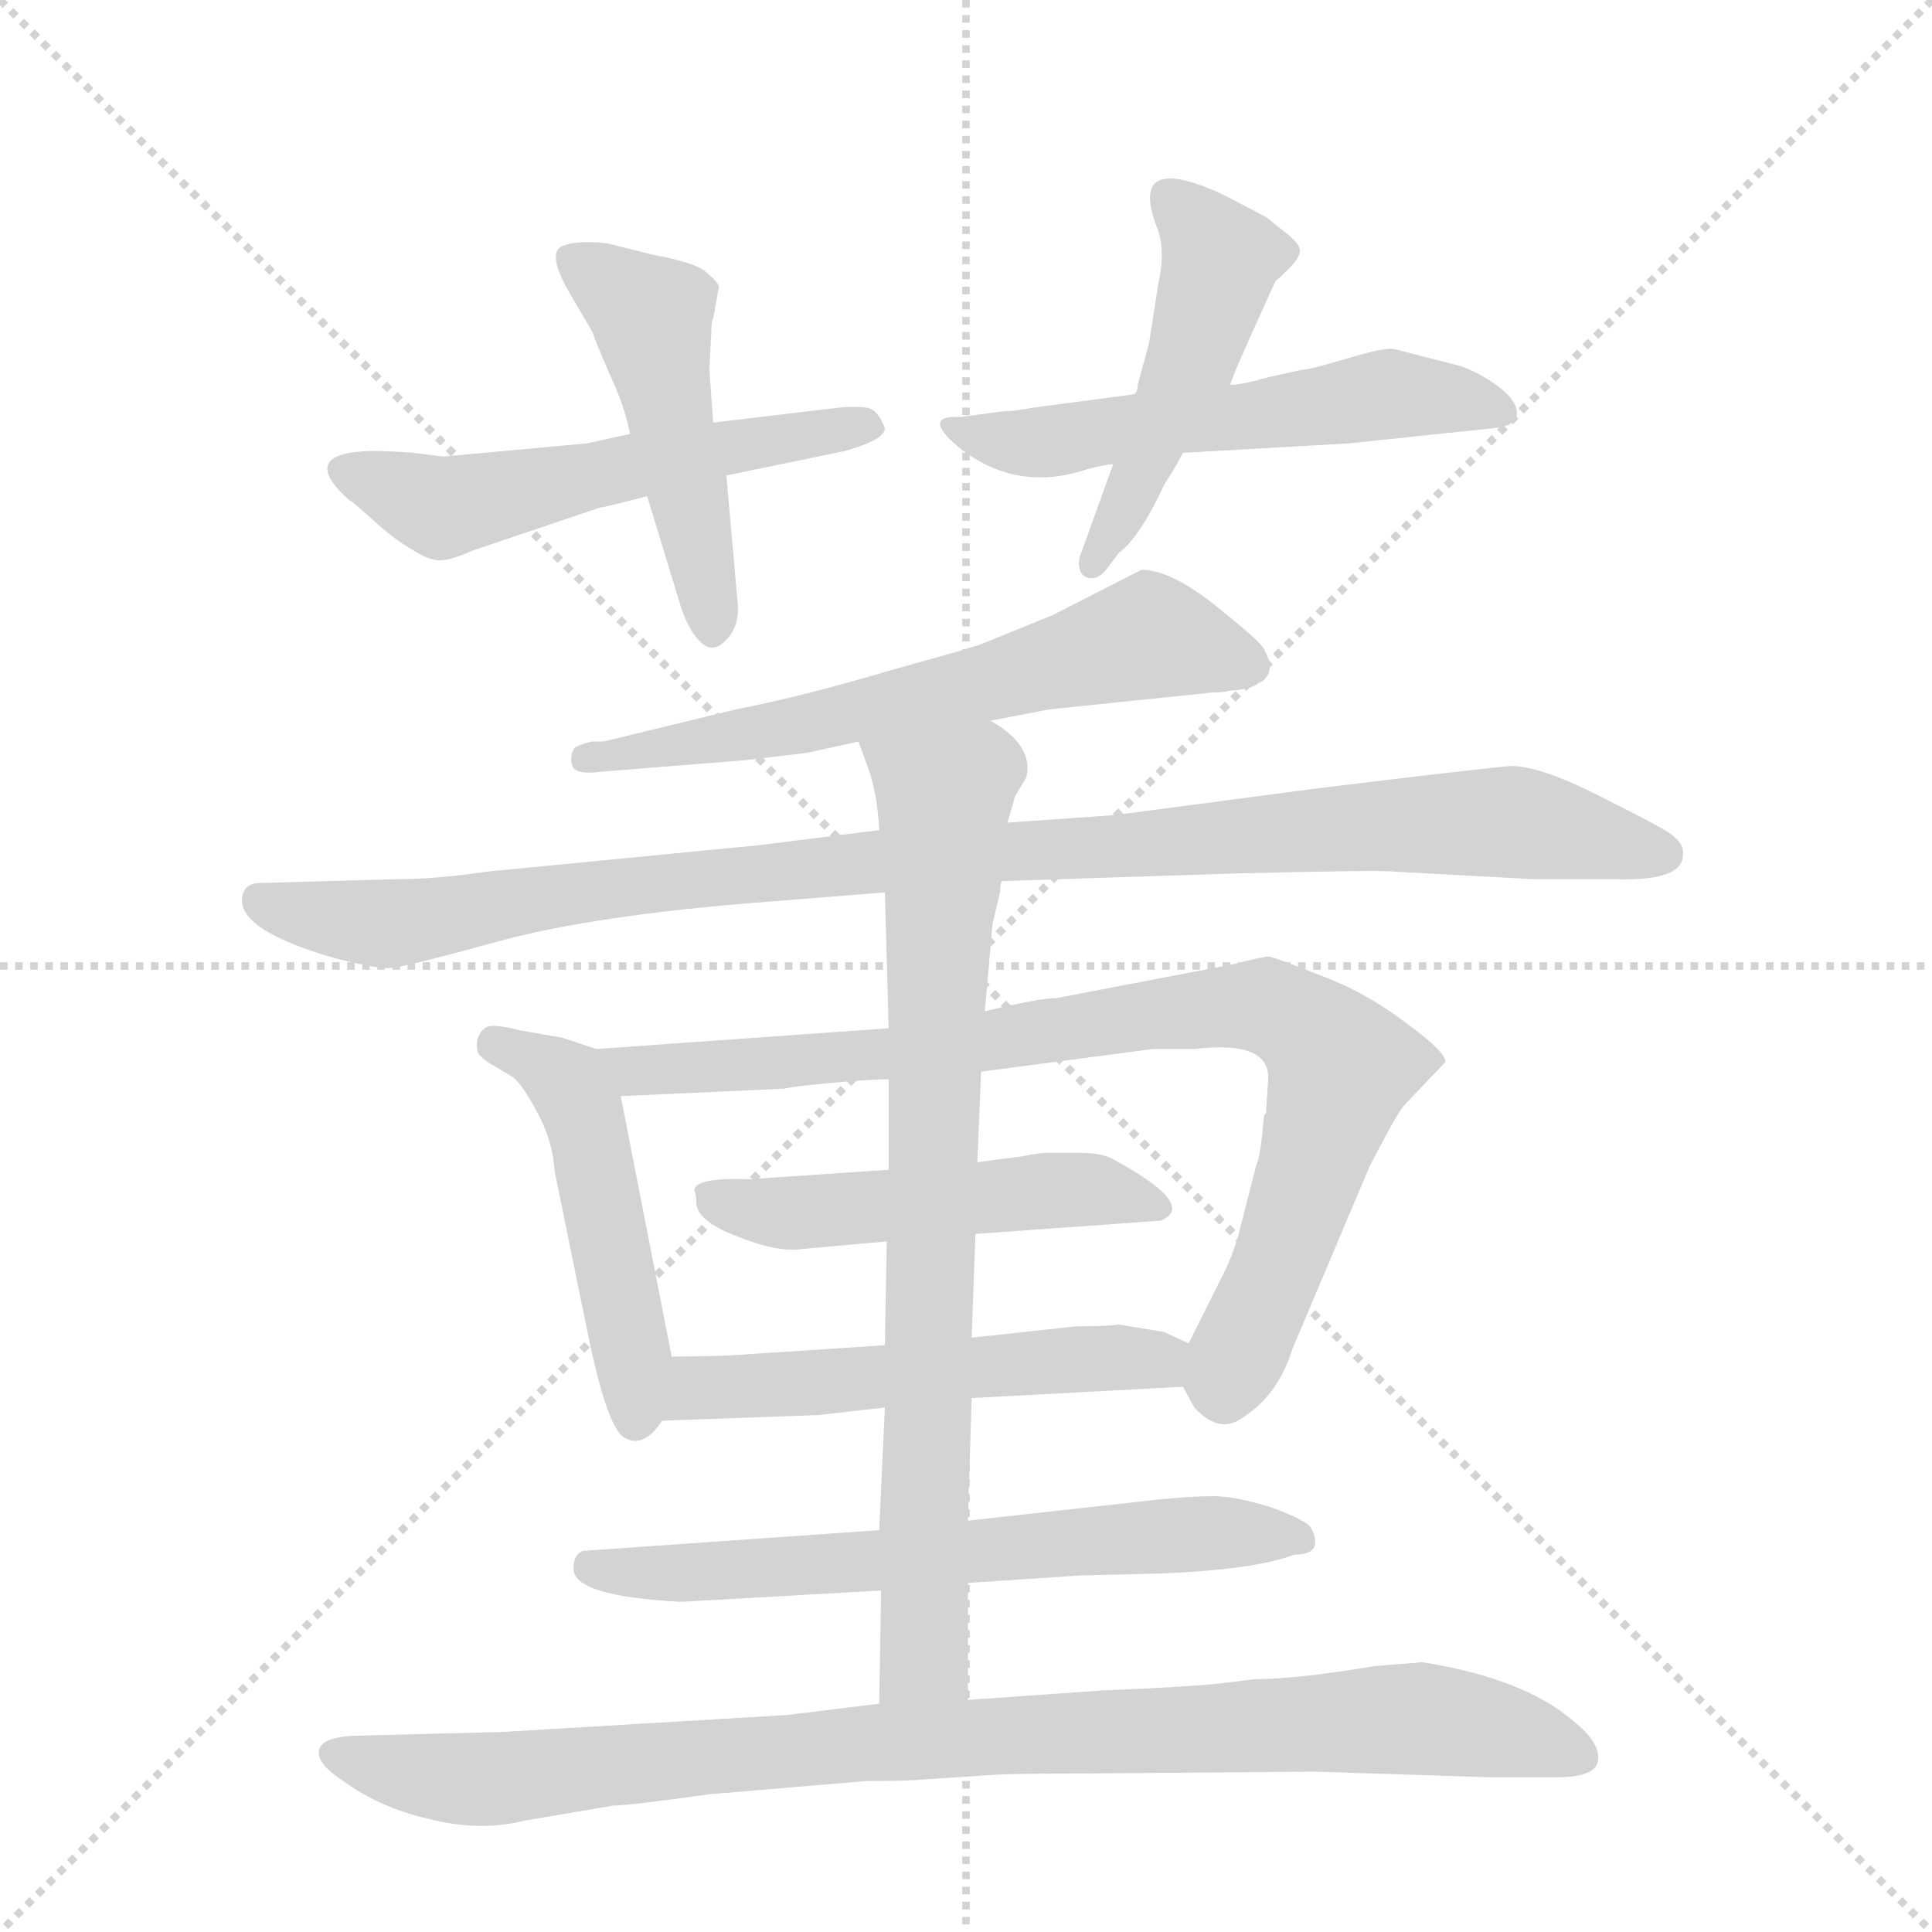
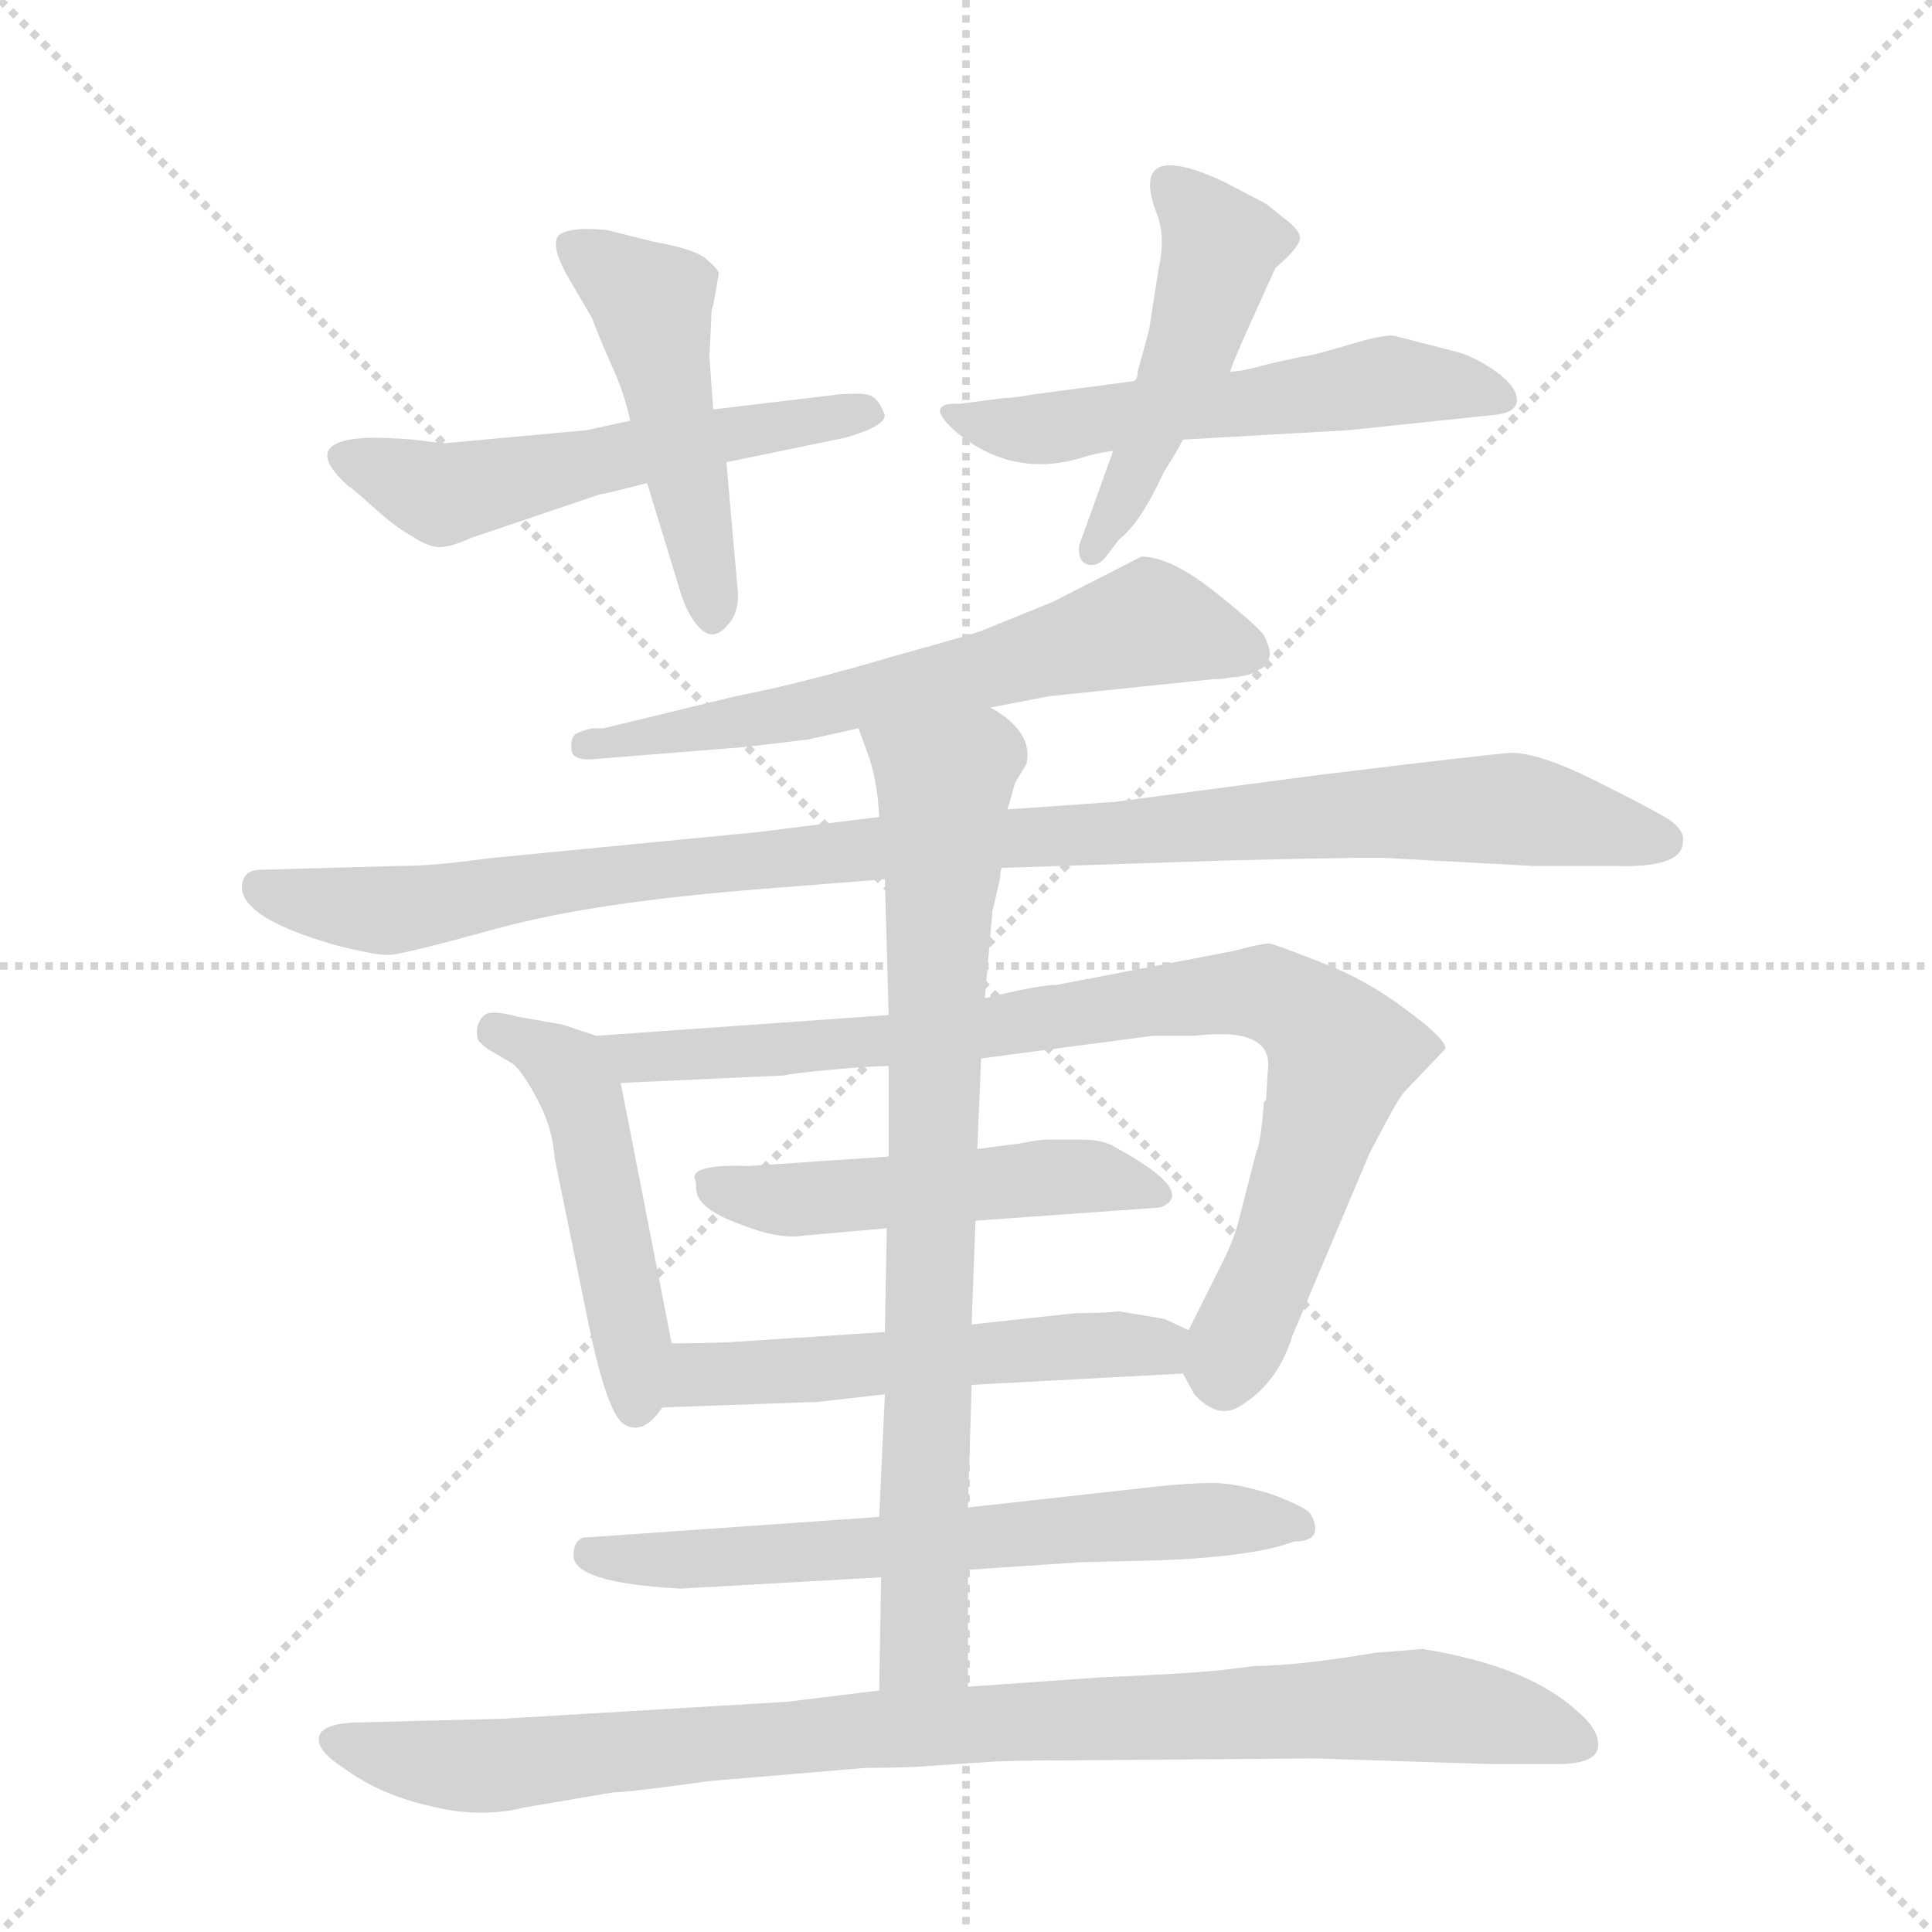
<svg xmlns="http://www.w3.org/2000/svg" version="1.1" viewBox="0 0 1024 1024">
  <g stroke="lightgray" stroke-dasharray="1,1" stroke-width="1" transform="scale(4, 4)">
    <line x1="0" y1="0" x2="256" y2="256" />
    <line x1="256" y1="0" x2="0" y2="256" />
    <line x1="128" y1="0" x2="128" y2="256" />
    <line x1="0" y1="128" x2="256" y2="128" />
  </g>
-   <g transform="scale(1, -1) translate(0, -855)">
+   <g transform="scale(1, -1) translate(0, -848)">
    <style type="text/css">
      
        @keyframes keyframes0 {
          from {
            stroke: blue;
            stroke-dashoffset: 537;
            stroke-width: 128;
          }
          64% {
            animation-timing-function: step-end;
            stroke: blue;
            stroke-dashoffset: 0;
            stroke-width: 128;
          }
          to {
            stroke: black;
            stroke-width: 1024;
          }
        }
        #make-me-a-hanzi-animation-0 {
          animation: keyframes0 0.687s both;
          animation-delay: 0s;
          animation-timing-function: linear;
        }
      
        @keyframes keyframes1 {
          from {
            stroke: blue;
            stroke-dashoffset: 473;
            stroke-width: 128;
          }
          61% {
            animation-timing-function: step-end;
            stroke: blue;
            stroke-dashoffset: 0;
            stroke-width: 128;
          }
          to {
            stroke: black;
            stroke-width: 1024;
          }
        }
        #make-me-a-hanzi-animation-1 {
          animation: keyframes1 0.635s both;
          animation-delay: 0.687s;
          animation-timing-function: linear;
        }
      
        @keyframes keyframes2 {
          from {
            stroke: blue;
            stroke-dashoffset: 548;
            stroke-width: 128;
          }
          64% {
            animation-timing-function: step-end;
            stroke: blue;
            stroke-dashoffset: 0;
            stroke-width: 128;
          }
          to {
            stroke: black;
            stroke-width: 1024;
          }
        }
        #make-me-a-hanzi-animation-2 {
          animation: keyframes2 0.696s both;
          animation-delay: 1.322s;
          animation-timing-function: linear;
        }
      
        @keyframes keyframes3 {
          from {
            stroke: blue;
            stroke-dashoffset: 471;
            stroke-width: 128;
          }
          61% {
            animation-timing-function: step-end;
            stroke: blue;
            stroke-dashoffset: 0;
            stroke-width: 128;
          }
          to {
            stroke: black;
            stroke-width: 1024;
          }
        }
        #make-me-a-hanzi-animation-3 {
          animation: keyframes3 0.633s both;
          animation-delay: 2.018s;
          animation-timing-function: linear;
        }
      
        @keyframes keyframes4 {
          from {
            stroke: blue;
            stroke-dashoffset: 620;
            stroke-width: 128;
          }
          67% {
            animation-timing-function: step-end;
            stroke: blue;
            stroke-dashoffset: 0;
            stroke-width: 128;
          }
          to {
            stroke: black;
            stroke-width: 1024;
          }
        }
        #make-me-a-hanzi-animation-4 {
          animation: keyframes4 0.755s both;
          animation-delay: 2.651s;
          animation-timing-function: linear;
        }
      
        @keyframes keyframes5 {
          from {
            stroke: blue;
            stroke-dashoffset: 1006;
            stroke-width: 128;
          }
          77% {
            animation-timing-function: step-end;
            stroke: blue;
            stroke-dashoffset: 0;
            stroke-width: 128;
          }
          to {
            stroke: black;
            stroke-width: 1024;
          }
        }
        #make-me-a-hanzi-animation-5 {
          animation: keyframes5 1.069s both;
          animation-delay: 3.406s;
          animation-timing-function: linear;
        }
      
        @keyframes keyframes6 {
          from {
            stroke: blue;
            stroke-dashoffset: 483;
            stroke-width: 128;
          }
          61% {
            animation-timing-function: step-end;
            stroke: blue;
            stroke-dashoffset: 0;
            stroke-width: 128;
          }
          to {
            stroke: black;
            stroke-width: 1024;
          }
        }
        #make-me-a-hanzi-animation-6 {
          animation: keyframes6 0.643s both;
          animation-delay: 4.474s;
          animation-timing-function: linear;
        }
      
        @keyframes keyframes7 {
          from {
            stroke: blue;
            stroke-dashoffset: 839;
            stroke-width: 128;
          }
          73% {
            animation-timing-function: step-end;
            stroke: blue;
            stroke-dashoffset: 0;
            stroke-width: 128;
          }
          to {
            stroke: black;
            stroke-width: 1024;
          }
        }
        #make-me-a-hanzi-animation-7 {
          animation: keyframes7 0.933s both;
          animation-delay: 5.118s;
          animation-timing-function: linear;
        }
      
        @keyframes keyframes8 {
          from {
            stroke: blue;
            stroke-dashoffset: 496;
            stroke-width: 128;
          }
          62% {
            animation-timing-function: step-end;
            stroke: blue;
            stroke-dashoffset: 0;
            stroke-width: 128;
          }
          to {
            stroke: black;
            stroke-width: 1024;
          }
        }
        #make-me-a-hanzi-animation-8 {
          animation: keyframes8 0.654s both;
          animation-delay: 6.05s;
          animation-timing-function: linear;
        }
      
        @keyframes keyframes9 {
          from {
            stroke: blue;
            stroke-dashoffset: 526;
            stroke-width: 128;
          }
          63% {
            animation-timing-function: step-end;
            stroke: blue;
            stroke-dashoffset: 0;
            stroke-width: 128;
          }
          to {
            stroke: black;
            stroke-width: 1024;
          }
        }
        #make-me-a-hanzi-animation-9 {
          animation: keyframes9 0.678s both;
          animation-delay: 6.704s;
          animation-timing-function: linear;
        }
      
        @keyframes keyframes10 {
          from {
            stroke: blue;
            stroke-dashoffset: 632;
            stroke-width: 128;
          }
          67% {
            animation-timing-function: step-end;
            stroke: blue;
            stroke-dashoffset: 0;
            stroke-width: 128;
          }
          to {
            stroke: black;
            stroke-width: 1024;
          }
        }
        #make-me-a-hanzi-animation-10 {
          animation: keyframes10 0.764s both;
          animation-delay: 7.382s;
          animation-timing-function: linear;
        }
      
        @keyframes keyframes11 {
          from {
            stroke: blue;
            stroke-dashoffset: 782;
            stroke-width: 128;
          }
          72% {
            animation-timing-function: step-end;
            stroke: blue;
            stroke-dashoffset: 0;
            stroke-width: 128;
          }
          to {
            stroke: black;
            stroke-width: 1024;
          }
        }
        #make-me-a-hanzi-animation-11 {
          animation: keyframes11 0.886s both;
          animation-delay: 8.146s;
          animation-timing-function: linear;
        }
      
        @keyframes keyframes12 {
          from {
            stroke: blue;
            stroke-dashoffset: 922;
            stroke-width: 128;
          }
          75% {
            animation-timing-function: step-end;
            stroke: blue;
            stroke-dashoffset: 0;
            stroke-width: 128;
          }
          to {
            stroke: black;
            stroke-width: 1024;
          }
        }
        #make-me-a-hanzi-animation-12 {
          animation: keyframes12 1s both;
          animation-delay: 9.033s;
          animation-timing-function: linear;
        }
      
    </style>
    <path d="M 311 620 L 235 613 L 219 615 Q 206 616 197 616 Q 157 615 185 590 Q 186 590 197 580 Q 209 569 218 564 Q 227 558 233 558 Q 239 558 250 563 L 318 586 Q 320 586 343 592 L 385 603 L 448 616 Q 469 622 469 628 Q 466 636 462 638 Q 459 640 445 639 L 378 631 L 334 625 L 311 620 Z" fill="lightgray" />
    <path d="M 343 592 L 361 533 Q 365 521 371 515 Q 378 508 385 516 Q 392 523 391 535 L 385 603 L 378 631 L 376 659 L 377 679 Q 377 685 378 686 L 381 703 Q 381 705 374 711 Q 368 716 346 720 L 322 726 Q 304 728 297 724 Q 291 720 300 703 L 314 679 Q 316 673 323 657 Q 331 640 334 625 L 343 592 Z" fill="lightgray" />
    <path d="M 601 646 L 548 639 Q 537 637 532 637 L 509 634 Q 488 635 508 618 Q 537 595 572 605 Q 581 608 590 609 L 627 615 L 715 620 L 791 628 Q 804 629 804 636 Q 804 643 793 651 Q 783 658 774 661 L 739 670 Q 734 671 714 665 Q 694 659 690 659 L 672 655 Q 658 651 652 651 L 601 646 Z" fill="lightgray" />
    <path d="M 614 705 L 609 673 L 603 651 Q 603 647 601 646 C 591 618 600 637 590 609 L 572 559 Q 571 551 576 549 Q 582 547 587 554 L 593 562 Q 604 570 617 598 Q 624 609 627 615 L 652 651 Q 653 655 662 675 L 676 706 Q 689 717 689 722 Q 689 726 681 732 L 671 740 L 648 752 Q 598 775 613 735 Q 618 723 614 705 Z" fill="lightgray" />
    <path d="M 525 473 L 556 479 L 643 488 Q 649 488 652 489 Q 656 489 660 490 Q 665 491 667 493 Q 670 494 671 496 Q 673 498 673 502 Q 673 505 670 511 Q 667 516 643 535 Q 620 553 605 553 L 558 529 L 521 514 Q 520 513 473 500 Q 426 486 390 479 L 320 462 L 314 462 Q 309 461 305 459 Q 302 456 303 450 Q 304 444 319 446 L 394 452 L 428 456 L 455 462 L 525 473 Z" fill="lightgray" />
    <path d="M 466 415 L 402 407 L 258 393 Q 231 389 210 389 L 138 387 Q 131 387 129 382 Q 122 363 178 347 Q 202 341 207 342 Q 213 342 264 356 Q 315 370 406 377 L 469 382 L 531 388 L 653 392 Q 733 394 739 393 L 813 389 L 857 389 Q 892 388 892 402 Q 893 408 884 414 Q 876 419 846 434 Q 816 449 801 449 Q 787 448 697 437 L 591 423 L 534 419 L 466 415 Z" fill="lightgray" />
    <path d="M 356 136 L 329 274 C 325 296 325 296 316 299 L 298 305 L 275 309 Q 264 312 259 311 Q 255 310 253 304 Q 252 297 255 295 Q 258 292 262 290 L 272 284 Q 277 280 285 265 Q 293 250 294 234 L 312 146 Q 322 98 331 93 Q 341 87 351 102 C 360 114 360 114 356 136 Z" fill="lightgray" />
    <path d="M 520 287 L 611 299 L 633 299 Q 675 304 672 281 L 671 265 L 670 264 Q 668 241 666 238 L 656 199 Q 653 189 649 181 L 630 143 C 622 127 622 127 627 120 L 633 109 Q 645 96 656 102 Q 677 114 685 140 L 726 237 L 735 254 Q 742 267 745 270 L 766 292 Q 767 297 745 313 Q 724 329 700 338 Q 677 347 673 348 Q 669 348 654 344 L 560 326 Q 551 326 522 319 L 471 310 L 316 299 C 286 297 299 273 329 274 L 416 278 Q 419 279 440 281 Q 462 283 471 283 L 520 287 Z" fill="lightgray" />
    <path d="M 517 201 L 615 208 Q 635 216 591 240 Q 585 244 572 244 L 555 244 Q 551 244 541 242 L 518 239 L 471 235 L 397 230 Q 368 231 368 224 Q 369 222 369 218 Q 369 208 390 200 Q 412 191 425 193 L 470 197 L 517 201 Z" fill="lightgray" />
    <path d="M 570 152 L 515 146 L 469 142 L 393 137 Q 380 136 356 136 C 326 136 321 101 351 102 L 434 105 L 469 109 L 515 114 L 627 120 C 657 122 657 130 630 143 L 617 149 L 593 153 Q 587 152 570 152 Z" fill="lightgray" />
    <path d="M 466 44 L 309 33 Q 304 31 304 24 Q 303 9 361 6 L 467 12 L 513 16 L 573 20 L 615 21 Q 665 23 686 31 Q 702 31 695 45 Q 693 49 674 56 Q 655 62 643 62 Q 631 62 612 60 L 513 49 L 466 44 Z" fill="lightgray" />
    <path d="M 515 146 L 517 201 L 518 239 L 520 287 L 522 319 L 526 365 L 530 382 Q 530 386 531 388 L 534 419 L 538 433 L 544 443 Q 548 460 525 473 C 501 491 445 490 455 462 L 459 451 Q 465 436 466 415 L 469 382 L 471 310 L 471 283 L 471 235 L 470 197 L 469 142 L 469 109 L 466 44 L 467 12 L 466 -48 C 466 -78 513 -76 513 -46 L 513 16 L 513 49 L 515 114 L 515 146 Z" fill="lightgray" />
    <path d="M 466 -48 L 417 -54 L 266 -63 L 187 -65 Q 170 -66 169 -73 Q 168 -80 182 -89 Q 201 -103 227 -109 Q 254 -116 278 -110 L 325 -102 Q 333 -102 376 -96 L 459 -89 Q 481 -89 492 -88 L 522 -86 Q 533 -85 570 -85 L 697 -84 L 790 -87 L 825 -87 Q 846 -87 847 -78 Q 848 -69 836 -59 Q 810 -35 754 -26 L 729 -28 Q 687 -35 665 -35 L 649 -37 Q 632 -39 584 -41 L 513 -46 L 466 -48 Z" fill="lightgray" />
    <clipPath id="make-me-a-hanzi-clip-0">
      <path d="M 311 620 L 235 613 L 219 615 Q 206 616 197 616 Q 157 615 185 590 Q 186 590 197 580 Q 209 569 218 564 Q 227 558 233 558 Q 239 558 250 563 L 318 586 Q 320 586 343 592 L 385 603 L 448 616 Q 469 622 469 628 Q 466 636 462 638 Q 459 640 445 639 L 378 631 L 334 625 L 311 620 Z" />
    </clipPath>
    <path clip-path="url(#make-me-a-hanzi-clip-0)" d="M 188 604 L 234 586 L 461 630" fill="none" id="make-me-a-hanzi-animation-0" stroke-dasharray="409 818" stroke-linecap="round" />
    <clipPath id="make-me-a-hanzi-clip-1">
      <path d="M 343 592 L 361 533 Q 365 521 371 515 Q 378 508 385 516 Q 392 523 391 535 L 385 603 L 378 631 L 376 659 L 377 679 Q 377 685 378 686 L 381 703 Q 381 705 374 711 Q 368 716 346 720 L 322 726 Q 304 728 297 724 Q 291 720 300 703 L 314 679 Q 316 673 323 657 Q 331 640 334 625 L 343 592 Z" />
    </clipPath>
    <path clip-path="url(#make-me-a-hanzi-clip-1)" d="M 304 718 L 346 686 L 377 525" fill="none" id="make-me-a-hanzi-animation-1" stroke-dasharray="345 690" stroke-linecap="round" />
    <clipPath id="make-me-a-hanzi-clip-2">
      <path d="M 601 646 L 548 639 Q 537 637 532 637 L 509 634 Q 488 635 508 618 Q 537 595 572 605 Q 581 608 590 609 L 627 615 L 715 620 L 791 628 Q 804 629 804 636 Q 804 643 793 651 Q 783 658 774 661 L 739 670 Q 734 671 714 665 Q 694 659 690 659 L 672 655 Q 658 651 652 651 L 601 646 Z" />
    </clipPath>
    <path clip-path="url(#make-me-a-hanzi-clip-2)" d="M 506 626 L 552 620 L 739 646 L 795 637" fill="none" id="make-me-a-hanzi-animation-2" stroke-dasharray="420 840" stroke-linecap="round" />
    <clipPath id="make-me-a-hanzi-clip-3">
      <path d="M 614 705 L 609 673 L 603 651 Q 603 647 601 646 C 591 618 600 637 590 609 L 572 559 Q 571 551 576 549 Q 582 547 587 554 L 593 562 Q 604 570 617 598 Q 624 609 627 615 L 652 651 Q 653 655 662 675 L 676 706 Q 689 717 689 722 Q 689 726 681 732 L 671 740 L 648 752 Q 598 775 613 735 Q 618 723 614 705 Z" />
    </clipPath>
    <path clip-path="url(#make-me-a-hanzi-clip-3)" d="M 622 746 L 631 743 L 647 717 L 629 658 L 579 556" fill="none" id="make-me-a-hanzi-animation-3" stroke-dasharray="343 686" stroke-linecap="round" />
    <clipPath id="make-me-a-hanzi-clip-4">
      <path d="M 525 473 L 556 479 L 643 488 Q 649 488 652 489 Q 656 489 660 490 Q 665 491 667 493 Q 670 494 671 496 Q 673 498 673 502 Q 673 505 670 511 Q 667 516 643 535 Q 620 553 605 553 L 558 529 L 521 514 Q 520 513 473 500 Q 426 486 390 479 L 320 462 L 314 462 Q 309 461 305 459 Q 302 456 303 450 Q 304 444 319 446 L 394 452 L 428 456 L 455 462 L 525 473 Z" />
    </clipPath>
    <path clip-path="url(#make-me-a-hanzi-clip-4)" d="M 664 502 L 609 518 L 432 472 L 310 453" fill="none" id="make-me-a-hanzi-animation-4" stroke-dasharray="492 984" stroke-linecap="round" />
    <clipPath id="make-me-a-hanzi-clip-5">
      <path d="M 466 415 L 402 407 L 258 393 Q 231 389 210 389 L 138 387 Q 131 387 129 382 Q 122 363 178 347 Q 202 341 207 342 Q 213 342 264 356 Q 315 370 406 377 L 469 382 L 531 388 L 653 392 Q 733 394 739 393 L 813 389 L 857 389 Q 892 388 892 402 Q 893 408 884 414 Q 876 419 846 434 Q 816 449 801 449 Q 787 448 697 437 L 591 423 L 534 419 L 466 415 Z" />
    </clipPath>
    <path clip-path="url(#make-me-a-hanzi-clip-5)" d="M 137 378 L 171 367 L 214 366 L 382 391 L 754 419 L 827 416 L 881 403" fill="none" id="make-me-a-hanzi-animation-5" stroke-dasharray="878 1756" stroke-linecap="round" />
    <clipPath id="make-me-a-hanzi-clip-6">
      <path d="M 356 136 L 329 274 C 325 296 325 296 316 299 L 298 305 L 275 309 Q 264 312 259 311 Q 255 310 253 304 Q 252 297 255 295 Q 258 292 262 290 L 272 284 Q 277 280 285 265 Q 293 250 294 234 L 312 146 Q 322 98 331 93 Q 341 87 351 102 C 360 114 360 114 356 136 Z" />
    </clipPath>
    <path clip-path="url(#make-me-a-hanzi-clip-6)" d="M 262 302 L 301 281 L 310 262 L 336 133 L 337 103" fill="none" id="make-me-a-hanzi-animation-6" stroke-dasharray="355 710" stroke-linecap="round" />
    <clipPath id="make-me-a-hanzi-clip-7">
      <path d="M 520 287 L 611 299 L 633 299 Q 675 304 672 281 L 671 265 L 670 264 Q 668 241 666 238 L 656 199 Q 653 189 649 181 L 630 143 C 622 127 622 127 627 120 L 633 109 Q 645 96 656 102 Q 677 114 685 140 L 726 237 L 735 254 Q 742 267 745 270 L 766 292 Q 767 297 745 313 Q 724 329 700 338 Q 677 347 673 348 Q 669 348 654 344 L 560 326 Q 551 326 522 319 L 471 310 L 316 299 C 286 297 299 273 329 274 L 416 278 Q 419 279 440 281 Q 462 283 471 283 L 520 287 Z" />
    </clipPath>
    <path clip-path="url(#make-me-a-hanzi-clip-7)" d="M 324 295 L 350 287 L 488 298 L 618 319 L 682 318 L 710 289 L 672 170 L 648 119" fill="none" id="make-me-a-hanzi-animation-7" stroke-dasharray="711 1422" stroke-linecap="round" />
    <clipPath id="make-me-a-hanzi-clip-8">
      <path d="M 517 201 L 615 208 Q 635 216 591 240 Q 585 244 572 244 L 555 244 Q 551 244 541 242 L 518 239 L 471 235 L 397 230 Q 368 231 368 224 Q 369 222 369 218 Q 369 208 390 200 Q 412 191 425 193 L 470 197 L 517 201 Z" />
    </clipPath>
    <path clip-path="url(#make-me-a-hanzi-clip-8)" d="M 375 222 L 413 212 L 576 225 L 612 217" fill="none" id="make-me-a-hanzi-animation-8" stroke-dasharray="368 736" stroke-linecap="round" />
    <clipPath id="make-me-a-hanzi-clip-9">
      <path d="M 570 152 L 515 146 L 469 142 L 393 137 Q 380 136 356 136 C 326 136 321 101 351 102 L 434 105 L 469 109 L 515 114 L 627 120 C 657 122 657 130 630 143 L 617 149 L 593 153 Q 587 152 570 152 Z" />
    </clipPath>
    <path clip-path="url(#make-me-a-hanzi-clip-9)" d="M 358 107 L 377 120 L 596 136 L 614 134 L 620 127" fill="none" id="make-me-a-hanzi-animation-9" stroke-dasharray="398 796" stroke-linecap="round" />
    <clipPath id="make-me-a-hanzi-clip-10">
      <path d="M 466 44 L 309 33 Q 304 31 304 24 Q 303 9 361 6 L 467 12 L 513 16 L 573 20 L 615 21 Q 665 23 686 31 Q 702 31 695 45 Q 693 49 674 56 Q 655 62 643 62 Q 631 62 612 60 L 513 49 L 466 44 Z" />
    </clipPath>
    <path clip-path="url(#make-me-a-hanzi-clip-10)" d="M 314 24 L 349 20 L 648 43 L 689 39" fill="none" id="make-me-a-hanzi-animation-10" stroke-dasharray="504 1008" stroke-linecap="round" />
    <clipPath id="make-me-a-hanzi-clip-11">
      <path d="M 515 146 L 517 201 L 518 239 L 520 287 L 522 319 L 526 365 L 530 382 Q 530 386 531 388 L 534 419 L 538 433 L 544 443 Q 548 460 525 473 C 501 491 445 490 455 462 L 459 451 Q 465 436 466 415 L 469 382 L 471 310 L 471 283 L 471 235 L 470 197 L 469 142 L 469 109 L 466 44 L 467 12 L 466 -48 C 466 -78 513 -76 513 -46 L 513 16 L 513 49 L 515 114 L 515 146 Z" />
    </clipPath>
    <path clip-path="url(#make-me-a-hanzi-clip-11)" d="M 463 459 L 501 433 L 490 -23 L 474 -41" fill="none" id="make-me-a-hanzi-animation-11" stroke-dasharray="654 1308" stroke-linecap="round" />
    <clipPath id="make-me-a-hanzi-clip-12">
      <path d="M 466 -48 L 417 -54 L 266 -63 L 187 -65 Q 170 -66 169 -73 Q 168 -80 182 -89 Q 201 -103 227 -109 Q 254 -116 278 -110 L 325 -102 Q 333 -102 376 -96 L 459 -89 Q 481 -89 492 -88 L 522 -86 Q 533 -85 570 -85 L 697 -84 L 790 -87 L 825 -87 Q 846 -87 847 -78 Q 848 -69 836 -59 Q 810 -35 754 -26 L 729 -28 Q 687 -35 665 -35 L 649 -37 Q 632 -39 584 -41 L 513 -46 L 466 -48 Z" />
    </clipPath>
    <path clip-path="url(#make-me-a-hanzi-clip-12)" d="M 176 -75 L 216 -85 L 268 -88 L 462 -68 L 725 -56 L 787 -60 L 837 -75" fill="none" id="make-me-a-hanzi-animation-12" stroke-dasharray="794 1588" stroke-linecap="round" />
  </g>
</svg>
